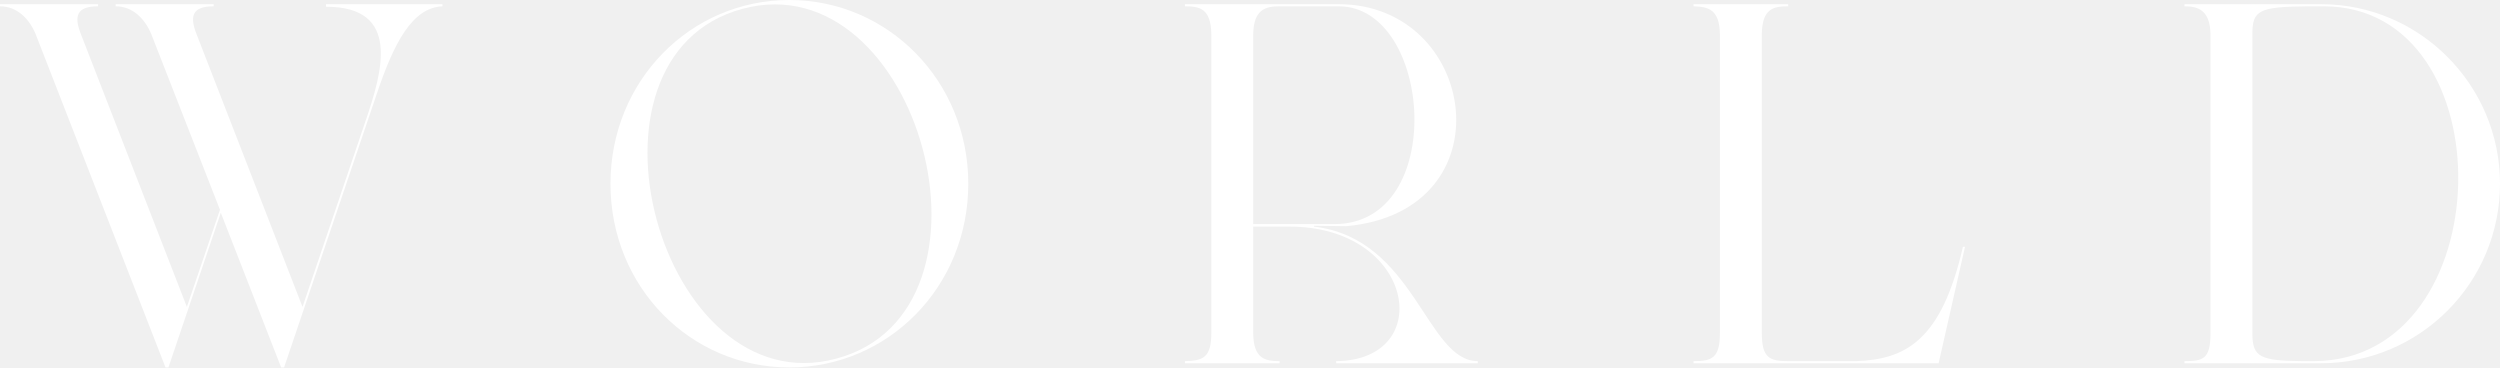
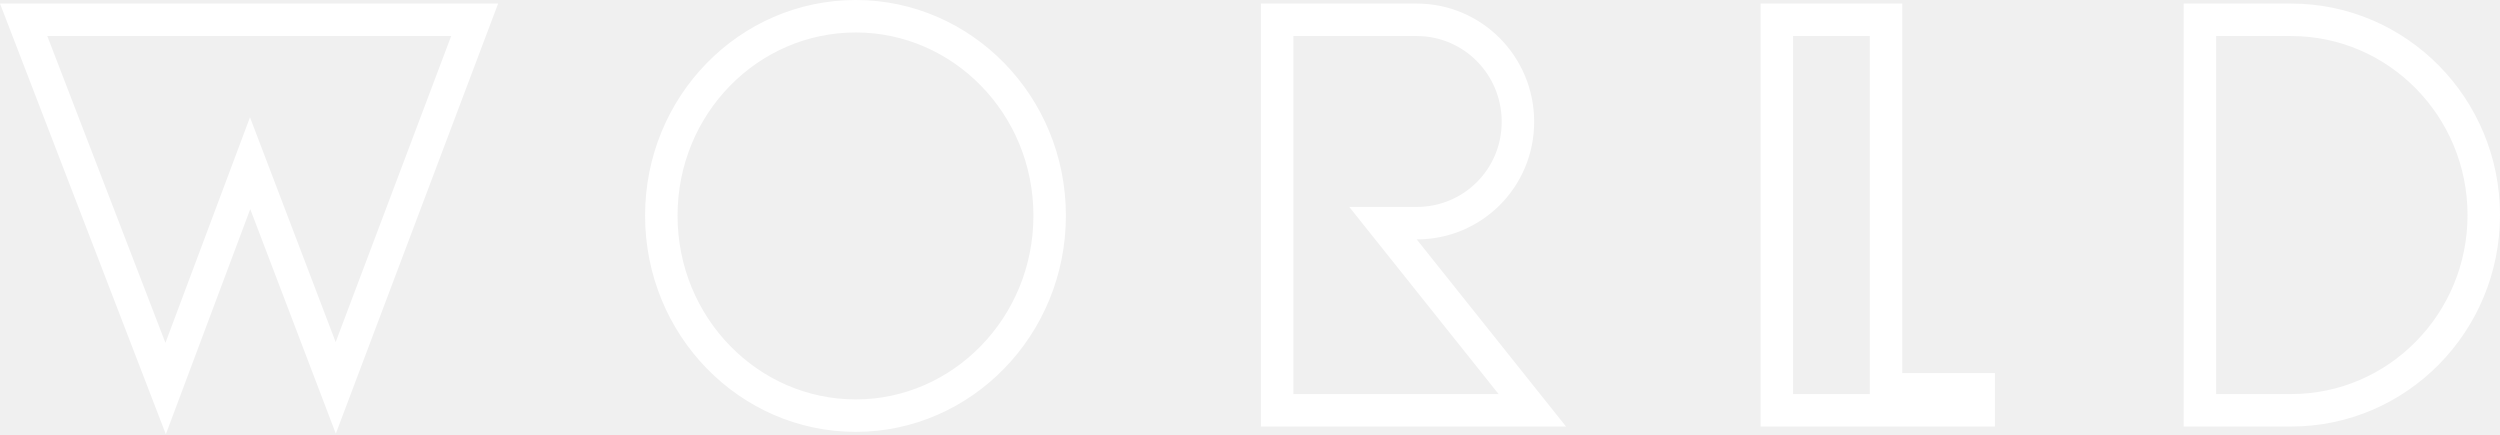
- <svg xmlns="http://www.w3.org/2000/svg" width="728" height="107" viewBox="0 0 728 107" fill="none">
-   <path d="M94.924 1.959V1.224H128.843V1.836C120.058 2.204 114.69 12.487 109.687 27.423L82.723 107H81.869L64.299 61.947L49.048 107H48.194L10.371 9.916C8.541 5.509 5.002 1.836 0 1.836V1.224H28.55V1.836C22.328 1.836 21.474 4.652 23.548 9.916L54.417 89.371L64.055 61.09L44.046 9.916C42.216 5.509 38.677 1.836 33.675 1.836V1.224H62.225V1.836C56.003 1.836 55.149 4.652 57.223 9.916L88.091 89.371L106.393 35.381C111.395 20.812 116.886 1.959 94.924 1.959Z" fill="white" />
-   <path d="M243.532 104.429C192.287 118.263 164.347 16.527 216.201 2.571C267.69 -11.263 295.386 90.595 243.532 104.429ZM229.866 107C258.539 107 281.965 83.617 281.965 53.5C281.965 23.506 258.539 0 229.866 0C201.072 0 177.768 23.506 177.768 53.5C177.768 83.617 201.072 107 229.866 107Z" fill="white" />
-   <path d="M345.051 105.776V105.164C350.297 105.041 352.737 104.184 352.737 96.961V9.916C352.615 2.449 349.321 1.836 345.051 1.836V1.224H389.829C430.336 1.224 439.487 61.58 392.025 65.865L382.63 65.743V65.987C412.034 69.415 415.329 105.164 430.336 105.164V105.776H389.096V105.164C418.379 104.919 412.034 65.865 375.309 65.987H364.938V97.206C365.06 104.429 368.355 105.164 372.625 105.164V105.776H345.051ZM364.938 9.916V65.253H388.608C421.673 65.253 417.159 1.836 389.829 1.836H372.625C368.599 1.836 365.06 2.693 364.938 9.916Z" fill="white" />
-   <path d="M493.15 105.776V105.164C498.519 105.164 500.837 104.307 500.837 96.961V9.916C500.715 2.693 497.421 1.959 493.15 1.836V1.224H520.725V1.836C516.454 1.836 513.16 2.449 513.038 9.916V96.961C513.038 104.307 515.356 105.164 520.725 105.164H540.49C554.887 104.674 565.38 99.165 571.603 71.864H572.213L564.526 105.776H493.15Z" fill="white" />
-   <path d="M636.126 105.776V105.164C641.495 105.164 643.691 104.551 643.691 97.206V9.916C643.569 2.816 639.909 1.836 636.126 1.836V1.224H675.902C704.574 1.224 728 24.73 728 53.5C728 82.392 704.574 105.776 675.902 105.776H636.126ZM670.533 105.164H673.949C728.488 104.796 730.196 1.836 676.634 1.836H672.241C657.844 1.959 655.892 2.938 655.892 9.916V97.084C655.892 104.062 658.21 105.041 670.533 105.164Z" fill="white" />
+ <svg xmlns="http://www.w3.org/2000/svg" width="616" height="107" viewBox="0 0 616 107" fill="none">
+   <path d="M57.914 50.12L40.814 95.738L5.827 4.878H116.952L82.727 95.573L65.397 50.099L61.628 40.211L57.914 50.12ZM349.08 54.989H340.771L345.953 61.484L377.562 101.097H314.688V4.878H349.08C362.843 4.878 374.019 16.09 374.019 30.007C374.019 43.897 362.869 54.989 349.08 54.989ZM464.716 91.923V95.923H468.716H487.548V101.097H437.815V4.878H464.716V91.923ZM258.635 53.134C258.635 80.451 237.055 102.414 210.864 102.414C184.521 102.414 162.948 80.444 162.948 53.134C162.948 25.839 184.507 4 210.864 4C237.069 4 258.635 25.831 258.635 53.134ZM542.053 4.878H564.52C590.76 4.878 612 26.453 612 52.988C612 79.522 590.76 101.097 564.52 101.097H542.053V4.878Z" stroke="white" stroke-width="8" />
</svg>
